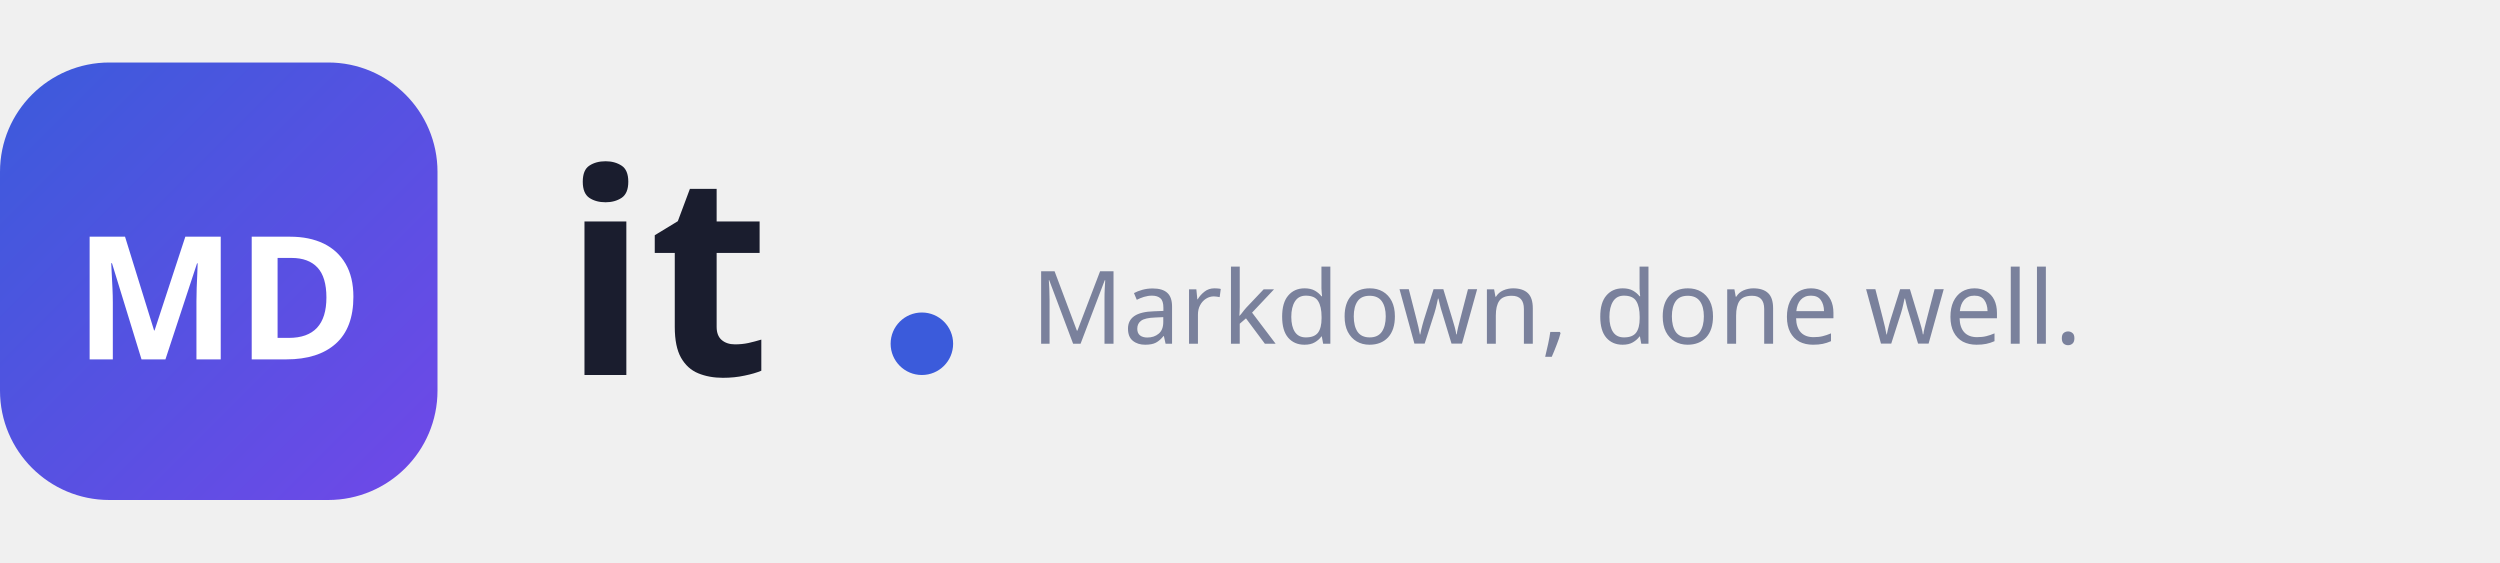
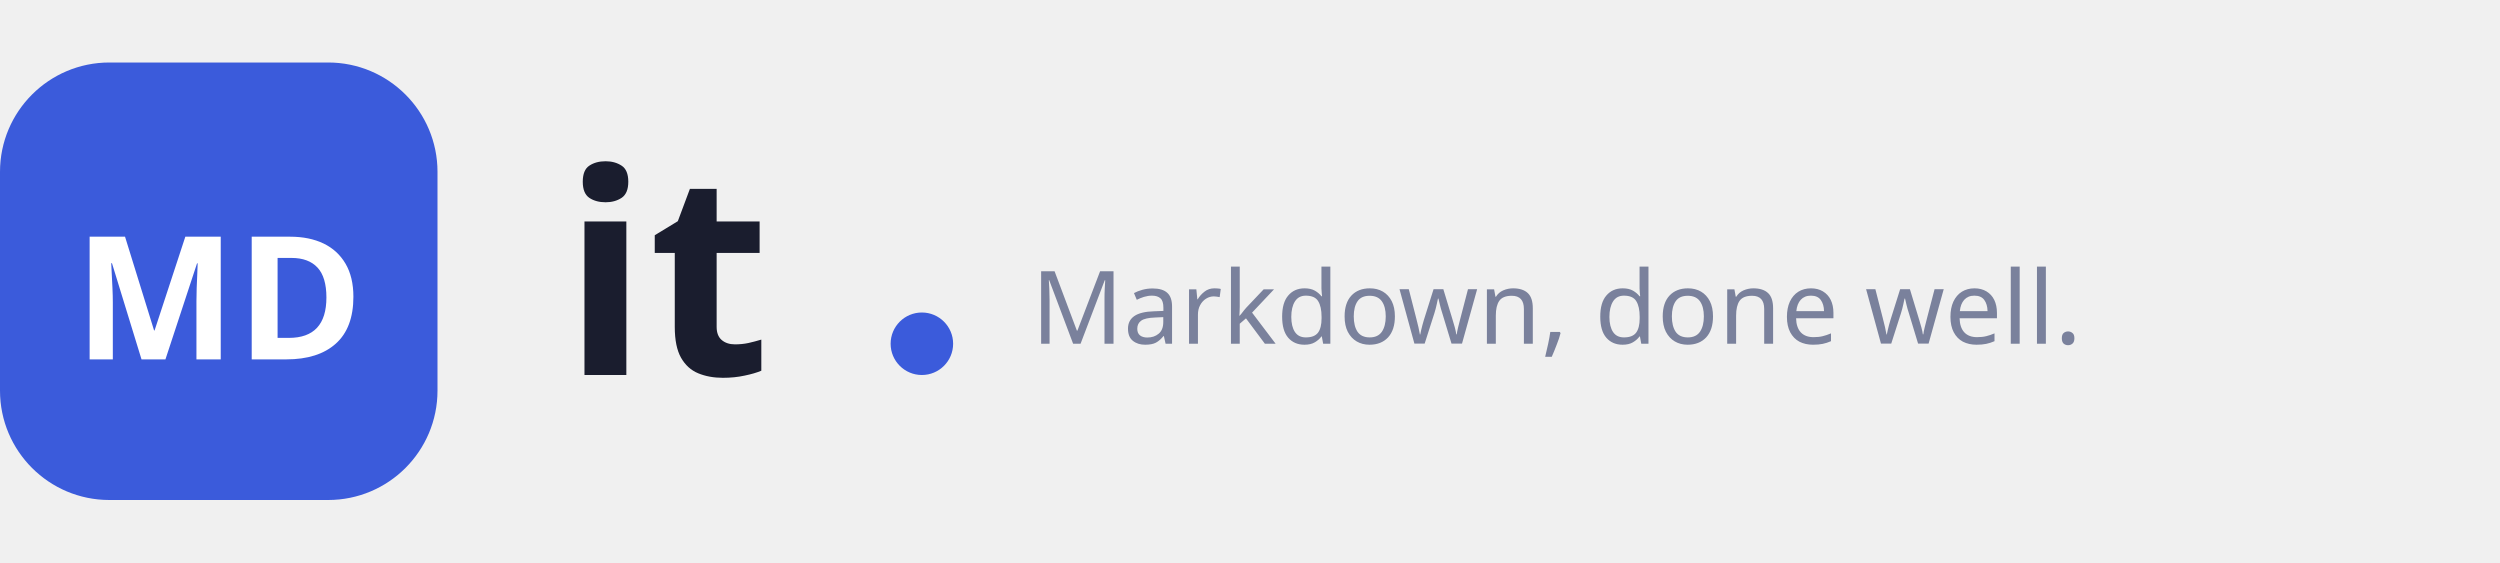
- <svg xmlns="http://www.w3.org/2000/svg" viewBox="0 0 320 72" role="img" aria-label="MDit">
-   <defs>
-     <linearGradient id="mdit-logo-grad" x1="0%" y1="0%" x2="100%" y2="100%">
-       <stop offset="0%" stop-color="#3b5bdb" />
-       <stop offset="100%" stop-color="#7048e8" />
-     </linearGradient>
-   </defs>
-   <rect x="0" y="8" width="56" height="56" rx="14" fill="url(#mdit-logo-grad)" />
-   <text x="28" y="46" text-anchor="middle" font-family="Segoe UI, system-ui, sans-serif" font-size="22" font-weight="700" fill="#ffffff">MD</text>
-   <text x="72" y="48" font-family="Segoe UI, system-ui, sans-serif" font-size="36" font-weight="700" fill="#1a1d2e">it</text>
+ <svg xmlns="http://www.w3.org/2000/svg" viewBox="0 0 320 72">
+   <rect x="0" y="8" width="56" height="56" rx="14" fill="#3b5bdb" />
+   <text x="28" y="46" text-anchor="middle" font-family="sans-serif" font-size="22" font-weight="700" fill="#ffffff">MD</text>
+   <text x="72" y="48" font-family="sans-serif" font-size="36" font-weight="700" fill="#1a1d2e">it</text>
  <circle cx="118" cy="44" r="4" fill="#3b5bdb" />
-   <text x="132" y="44" font-family="Segoe UI, system-ui, sans-serif" font-size="13" font-weight="500" fill="#7a819c">Markdown, done well.</text>
+   <text x="132" y="44" font-family="sans-serif" font-size="13" font-weight="500" fill="#7a819c">Markdown, done well.</text>
</svg>
